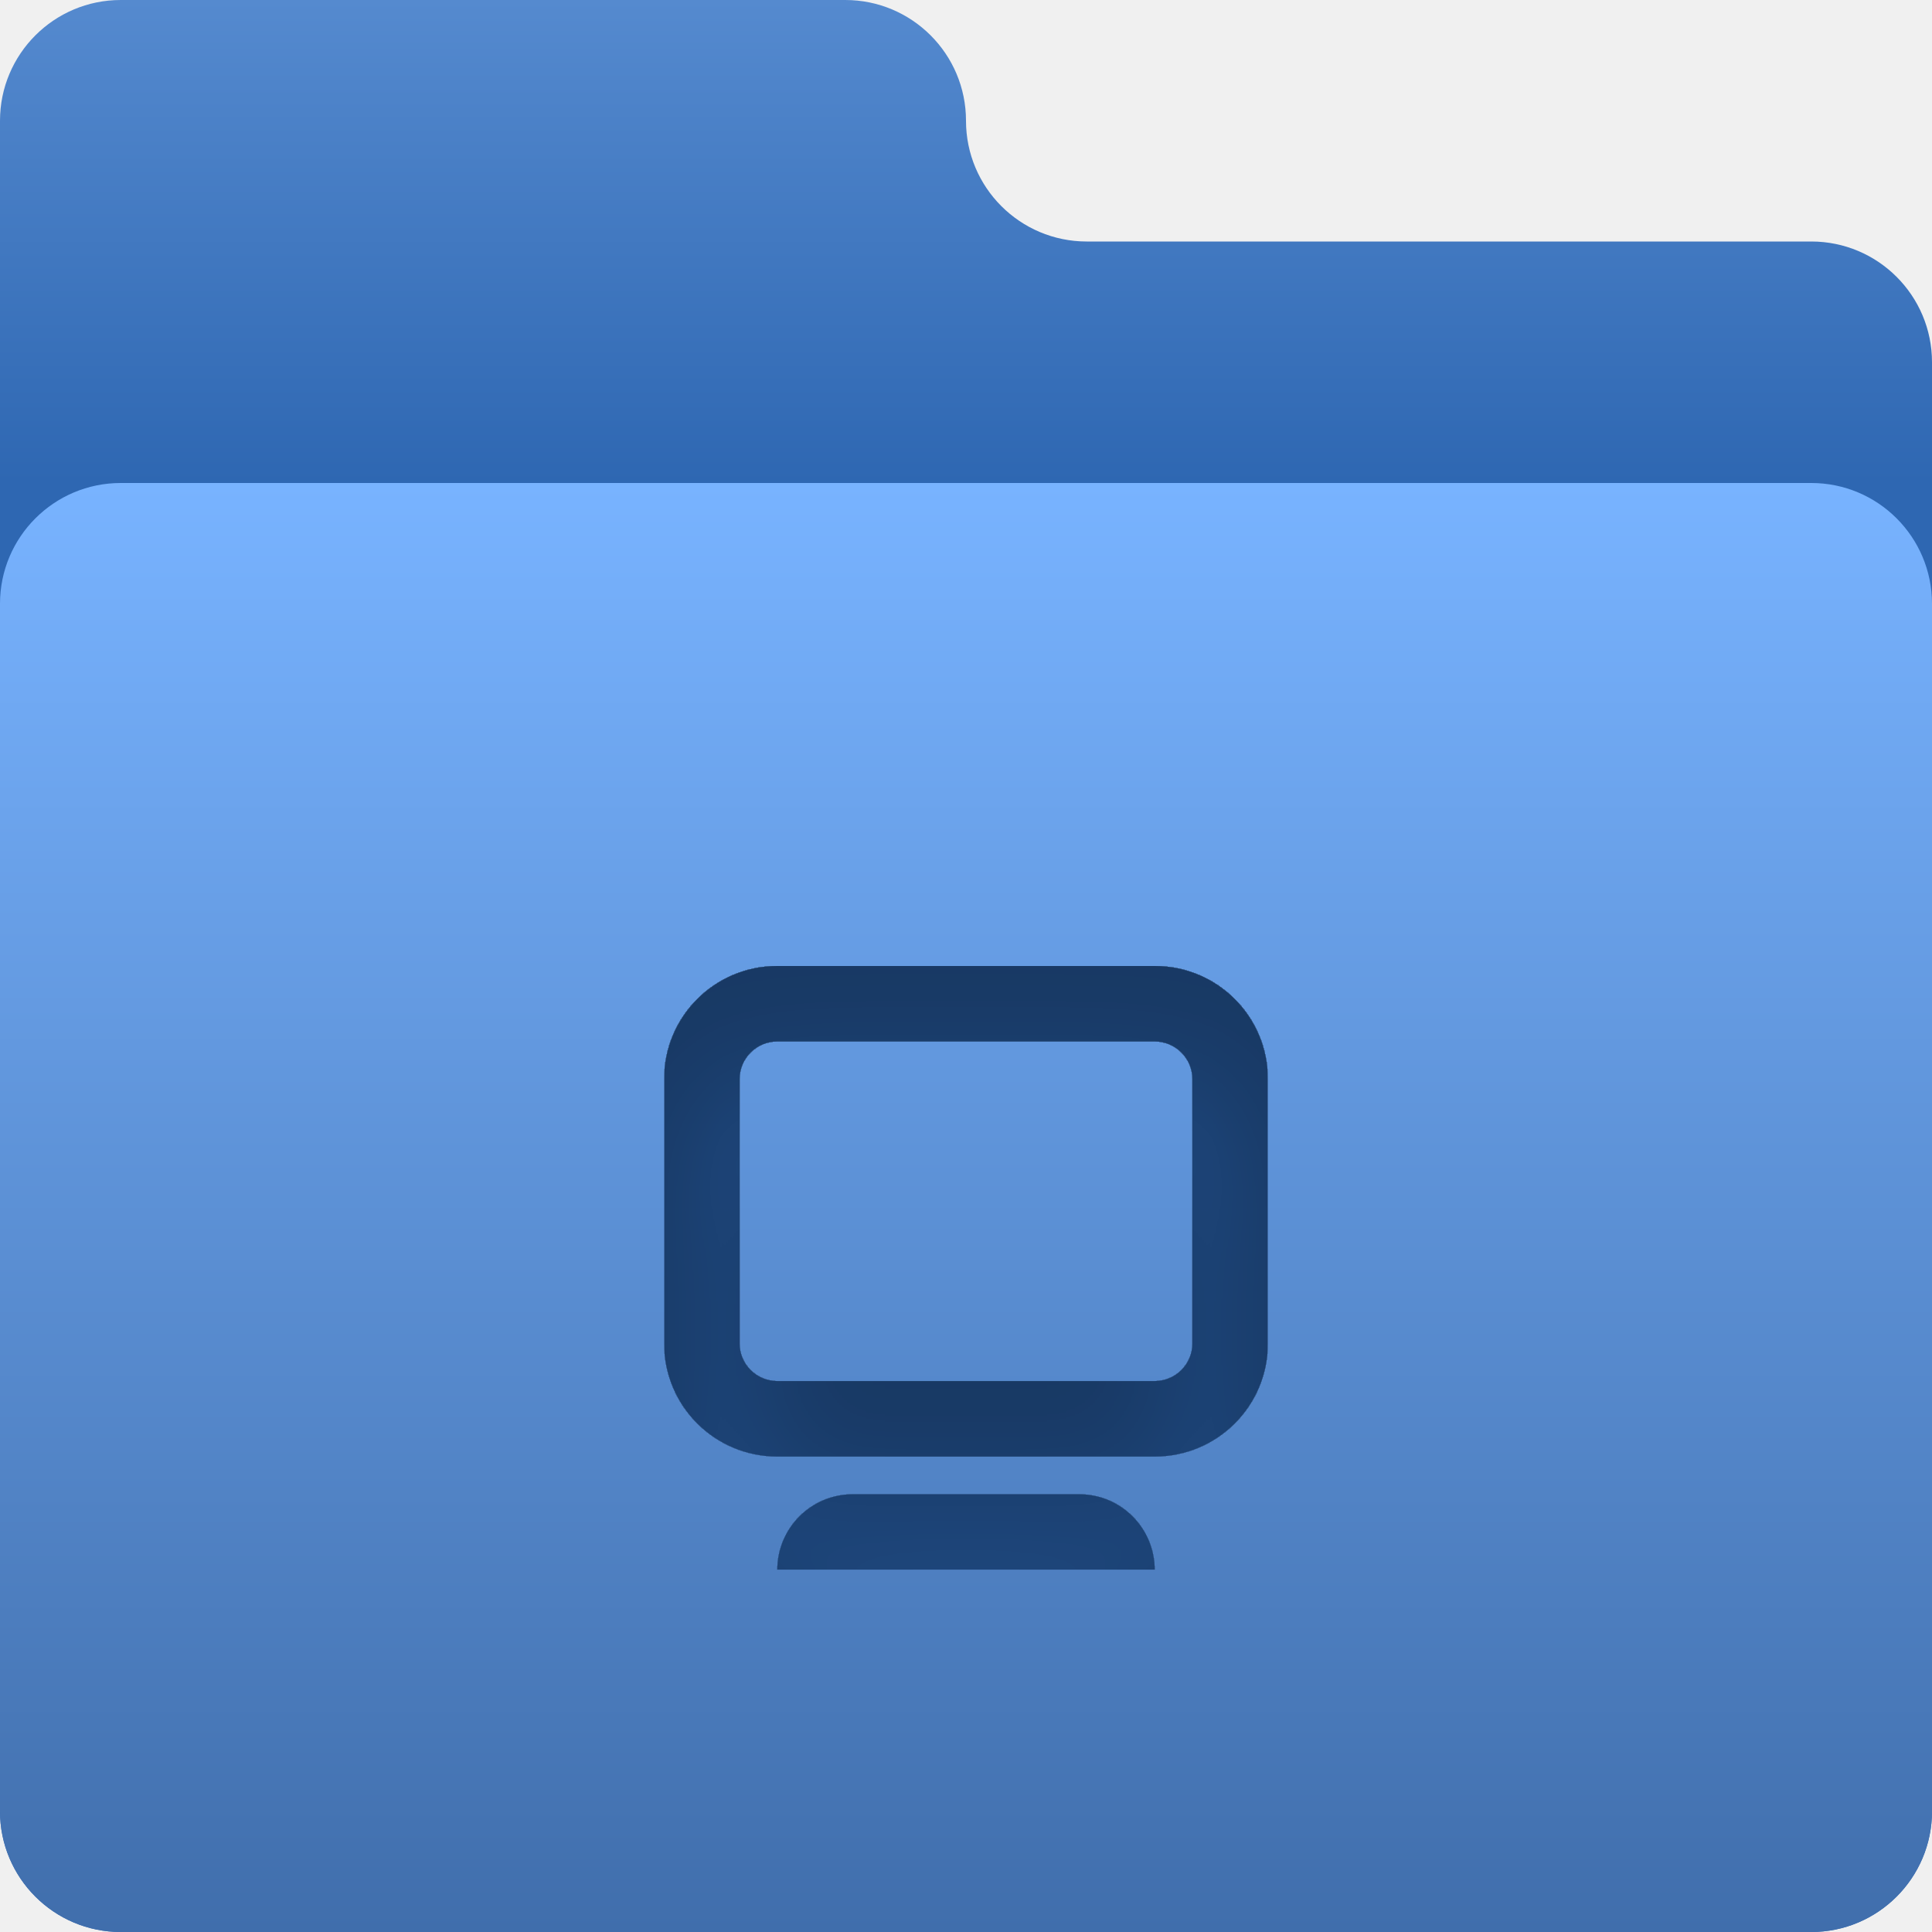
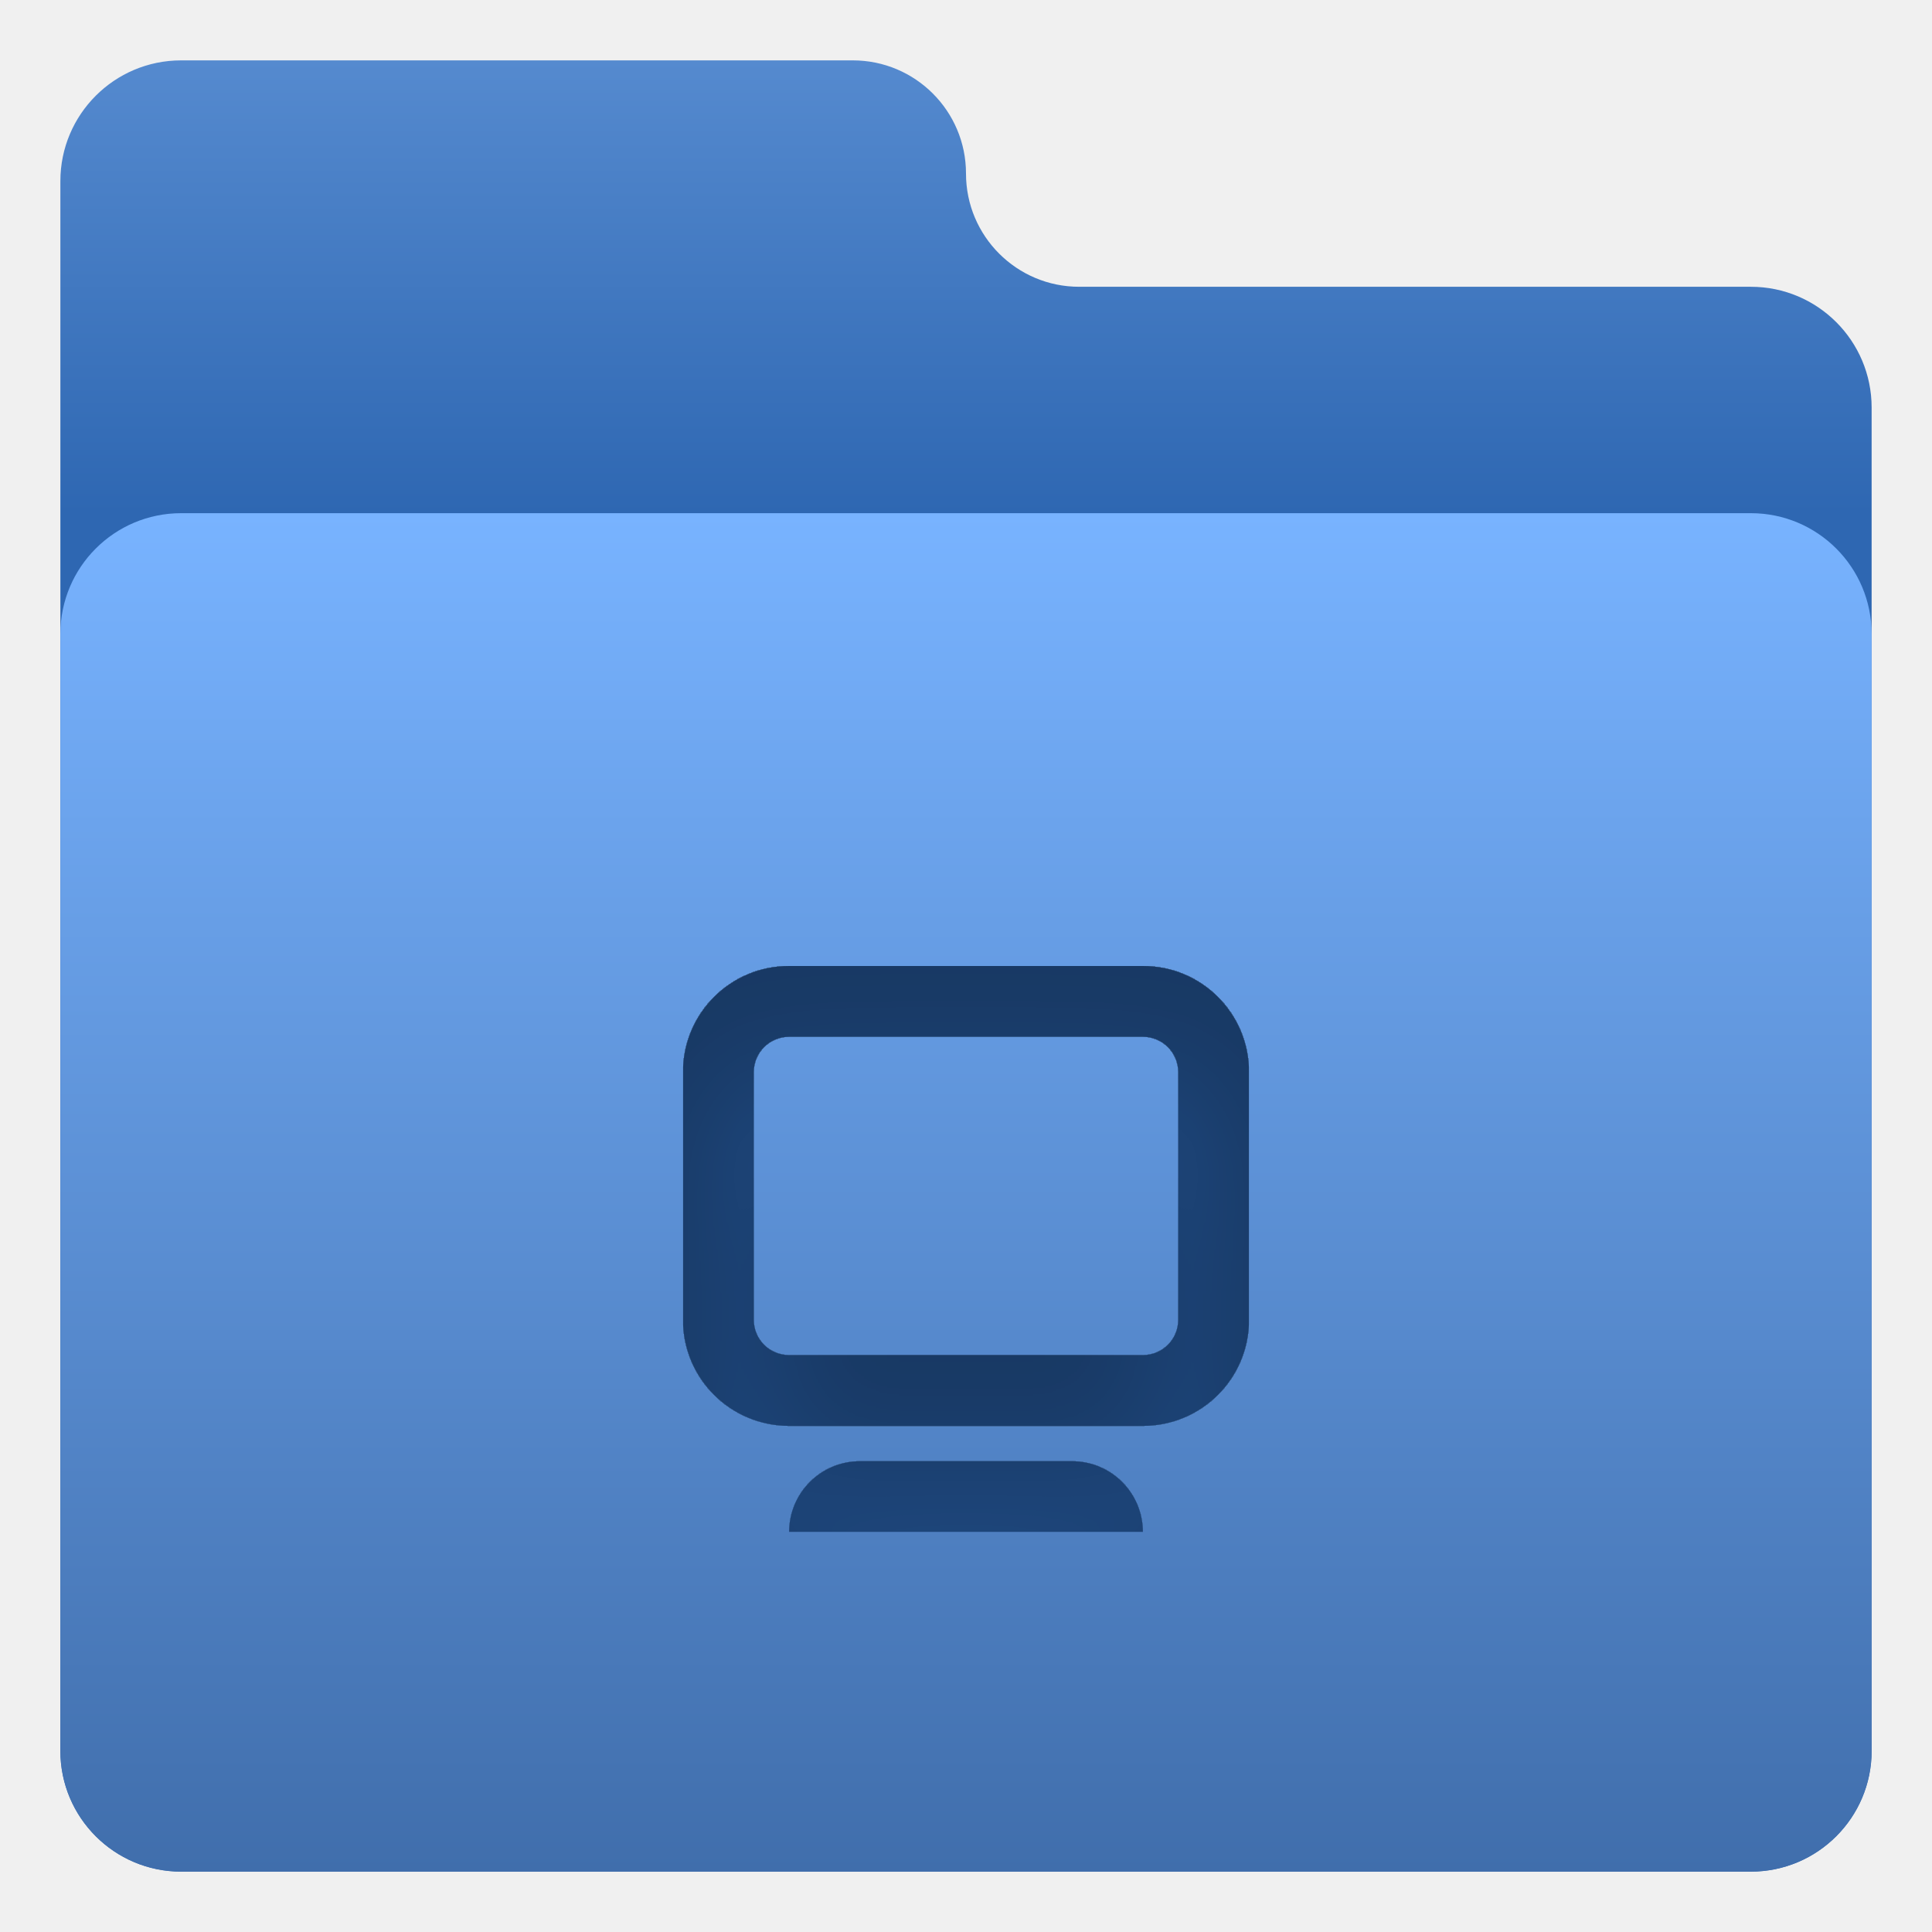
<svg xmlns="http://www.w3.org/2000/svg" width="64" height="64" viewBox="0 0 64 64" fill="none">
-   <path d="M28 0H4C1.791 0 0 1.791 0 4V60C0 62.209 1.791 64 4 64H60C62.209 64 64 62.209 64 60V12C64 9.791 62.209 8 60 8H36C33.791 8 32 6.209 32 4C32 1.791 30.209 0 28 0Z" fill="url(#paint0_linear_2_22)" />
-   <rect y="16" width="64" height="48" rx="4" fill="url(#paint1_linear_2_22)" />
-   <g clip-path="url(#clip0_2_22)" filter="url(#filter0_i_2_22)">
-     <path d="M25.75 32C23.675 32 22 33.675 22 35.75V44.5C22 46.575 23.675 48.25 25.75 48.25H38.25C40.325 48.25 42 46.575 42 44.5V35.75C42 33.675 40.325 32 38.25 32H25.75ZM25.75 34.5H38.25C38.943 34.5 39.5 35.057 39.5 35.75V44.5C39.5 45.193 38.943 45.75 38.25 45.75H25.75C25.057 45.75 24.5 45.193 24.5 44.5V35.75C24.5 35.057 25.057 34.5 25.75 34.5ZM28.25 49.5C26.868 49.5 25.75 50.618 25.75 52H38.25C38.25 50.618 37.132 49.5 35.75 49.5H28.25Z" fill="#204C86" />
+   <path d="M28.25 2H6C3.791 2 2 3.791 2 6V58C2 60.209 3.791 62 6 62H58C60.209 62 62 60.209 62 58V13.5C62 11.291 60.209 9.5 58 9.5H35.75C33.679 9.5 32 7.821 32 5.75C32 3.679 30.321 2 28.25 2Z" fill="url(#paint0_linear_4_8)" />
+   <rect x="2" y="17" width="60" height="45" rx="4" fill="url(#paint1_linear_4_8)" />
+   <g clip-path="url(#clip0_4_8)" filter="url(#filter0_i_4_8)">
+     <path d="M26.141 32C24.195 32 22.625 33.57 22.625 35.516V43.719C22.625 45.664 24.195 47.234 26.141 47.234H37.859C39.805 47.234 41.375 45.664 41.375 43.719V35.516C41.375 33.57 39.805 32 37.859 32H26.141ZM26.141 34.344H37.859C38.509 34.344 39.031 34.866 39.031 35.516V43.719C39.031 44.369 38.509 44.891 37.859 44.891H26.141C25.491 44.891 24.969 44.369 24.969 43.719V35.516C24.969 34.866 25.491 34.344 26.141 34.344ZM28.484 48.406C27.189 48.406 26.141 49.455 26.141 50.75H37.859C37.859 49.455 36.811 48.406 35.516 48.406H28.484Z" fill="#204C86" />
  </g>
  <defs>
-     <filter id="filter0_i_2_22" x="22" y="32" width="20" height="24" filterUnits="userSpaceOnUse" color-interpolation-filters="sRGB">
+     <filter id="filter0_i_4_8" x="22.625" y="32" width="18.75" height="22.75" filterUnits="userSpaceOnUse" color-interpolation-filters="sRGB">
      <feFlood flood-opacity="0" result="BackgroundImageFix" />
      <feBlend mode="normal" in="SourceGraphic" in2="BackgroundImageFix" result="shape" />
      <feColorMatrix in="SourceAlpha" type="matrix" values="0 0 0 0 0 0 0 0 0 0 0 0 0 0 0 0 0 0 127 0" result="hardAlpha" />
      <feOffset dy="4" />
      <feGaussianBlur stdDeviation="2" />
      <feComposite in2="hardAlpha" operator="arithmetic" k2="-1" k3="1" />
      <feColorMatrix type="matrix" values="0 0 0 0 0 0 0 0 0 0 0 0 0 0 0 0 0 0 0.25 0" />
-       <feBlend mode="normal" in2="shape" result="effect1_innerShadow_2_22" />
+       <feBlend mode="normal" in2="shape" result="effect1_innerShadow_4_8" />
    </filter>
-     <linearGradient id="paint0_linear_2_22" x1="32" y1="0" x2="32" y2="16" gradientUnits="userSpaceOnUse">
+     <linearGradient id="paint0_linear_4_8" x1="32" y1="2" x2="32" y2="17" gradientUnits="userSpaceOnUse">
      <stop stop-color="#558ACF" />
      <stop offset="1" stop-color="#2E67B2" />
    </linearGradient>
-     <linearGradient id="paint1_linear_2_22" x1="32" y1="16" x2="32" y2="64" gradientUnits="userSpaceOnUse">
+     <linearGradient id="paint1_linear_4_8" x1="32" y1="17" x2="32" y2="62" gradientUnits="userSpaceOnUse">
      <stop stop-color="#78B3FF" />
      <stop offset="1" stop-color="#406EAC" />
    </linearGradient>
-     <clipPath id="clip0_2_22">
-       <rect width="20" height="20" fill="white" transform="translate(22 32)" />
+     <clipPath id="clip0_4_8">
+       <rect width="18.75" height="18.75" fill="white" transform="translate(22.625 32)" />
    </clipPath>
  </defs>
</svg>
